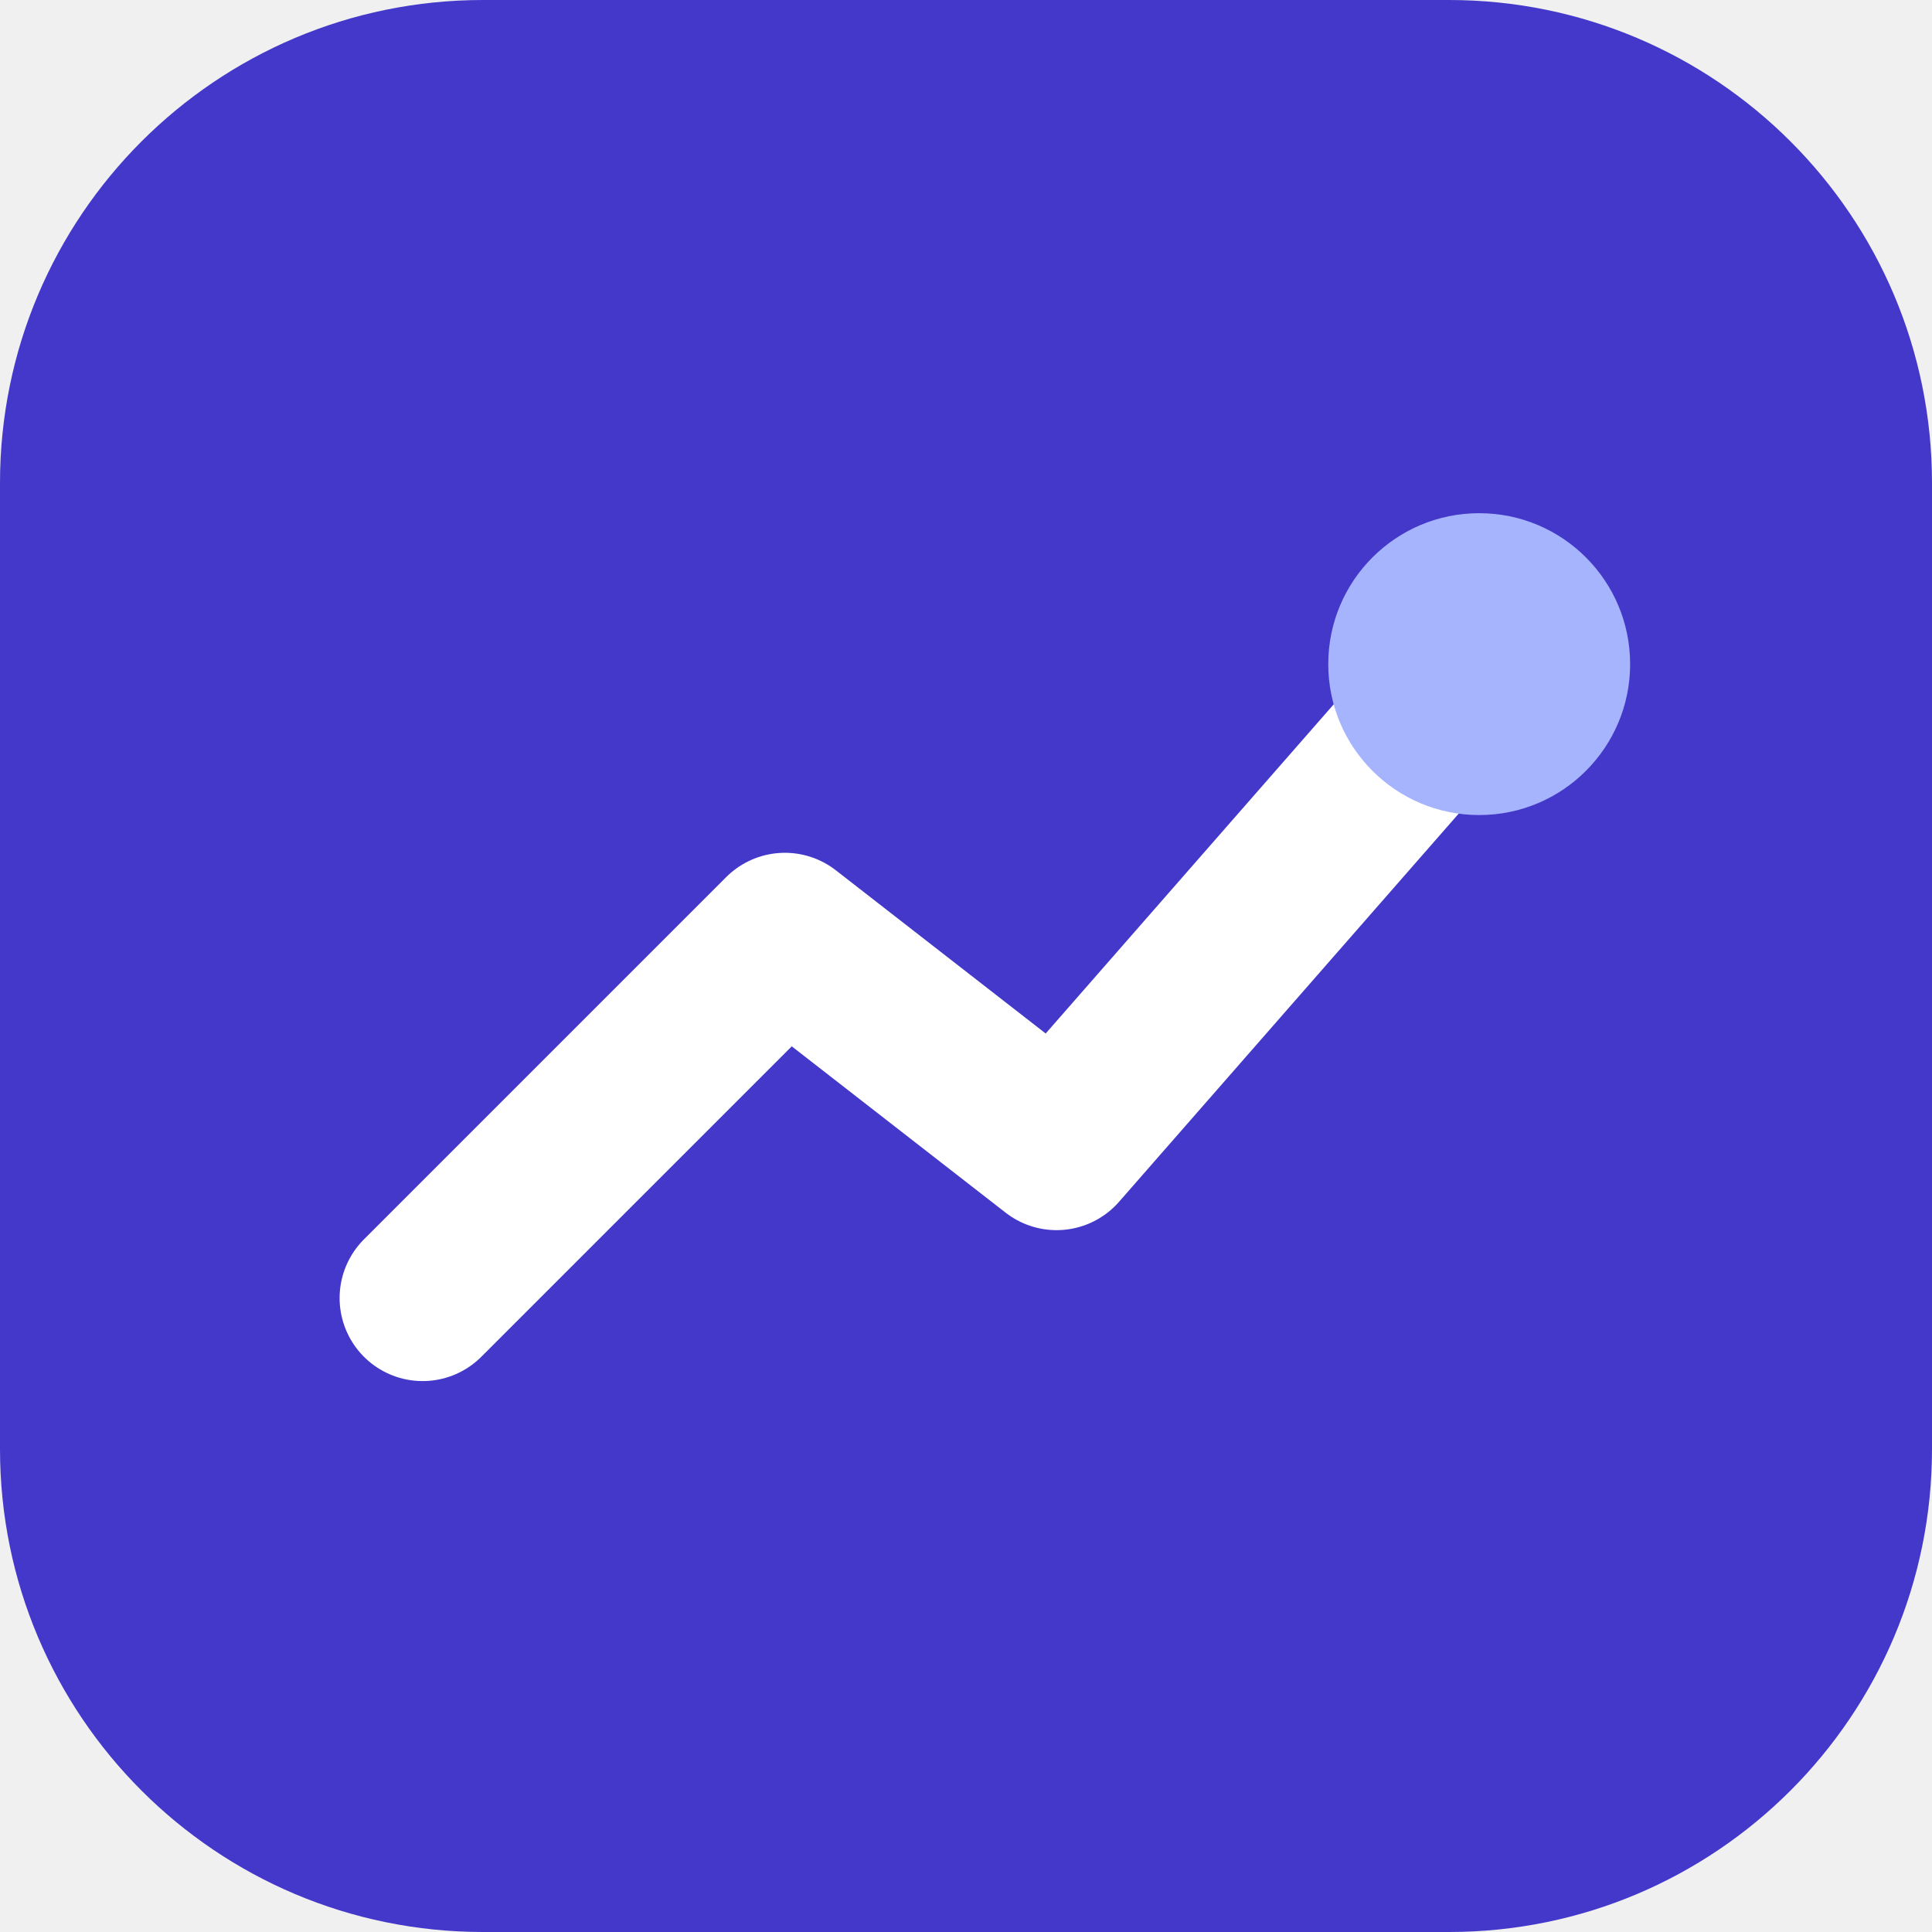
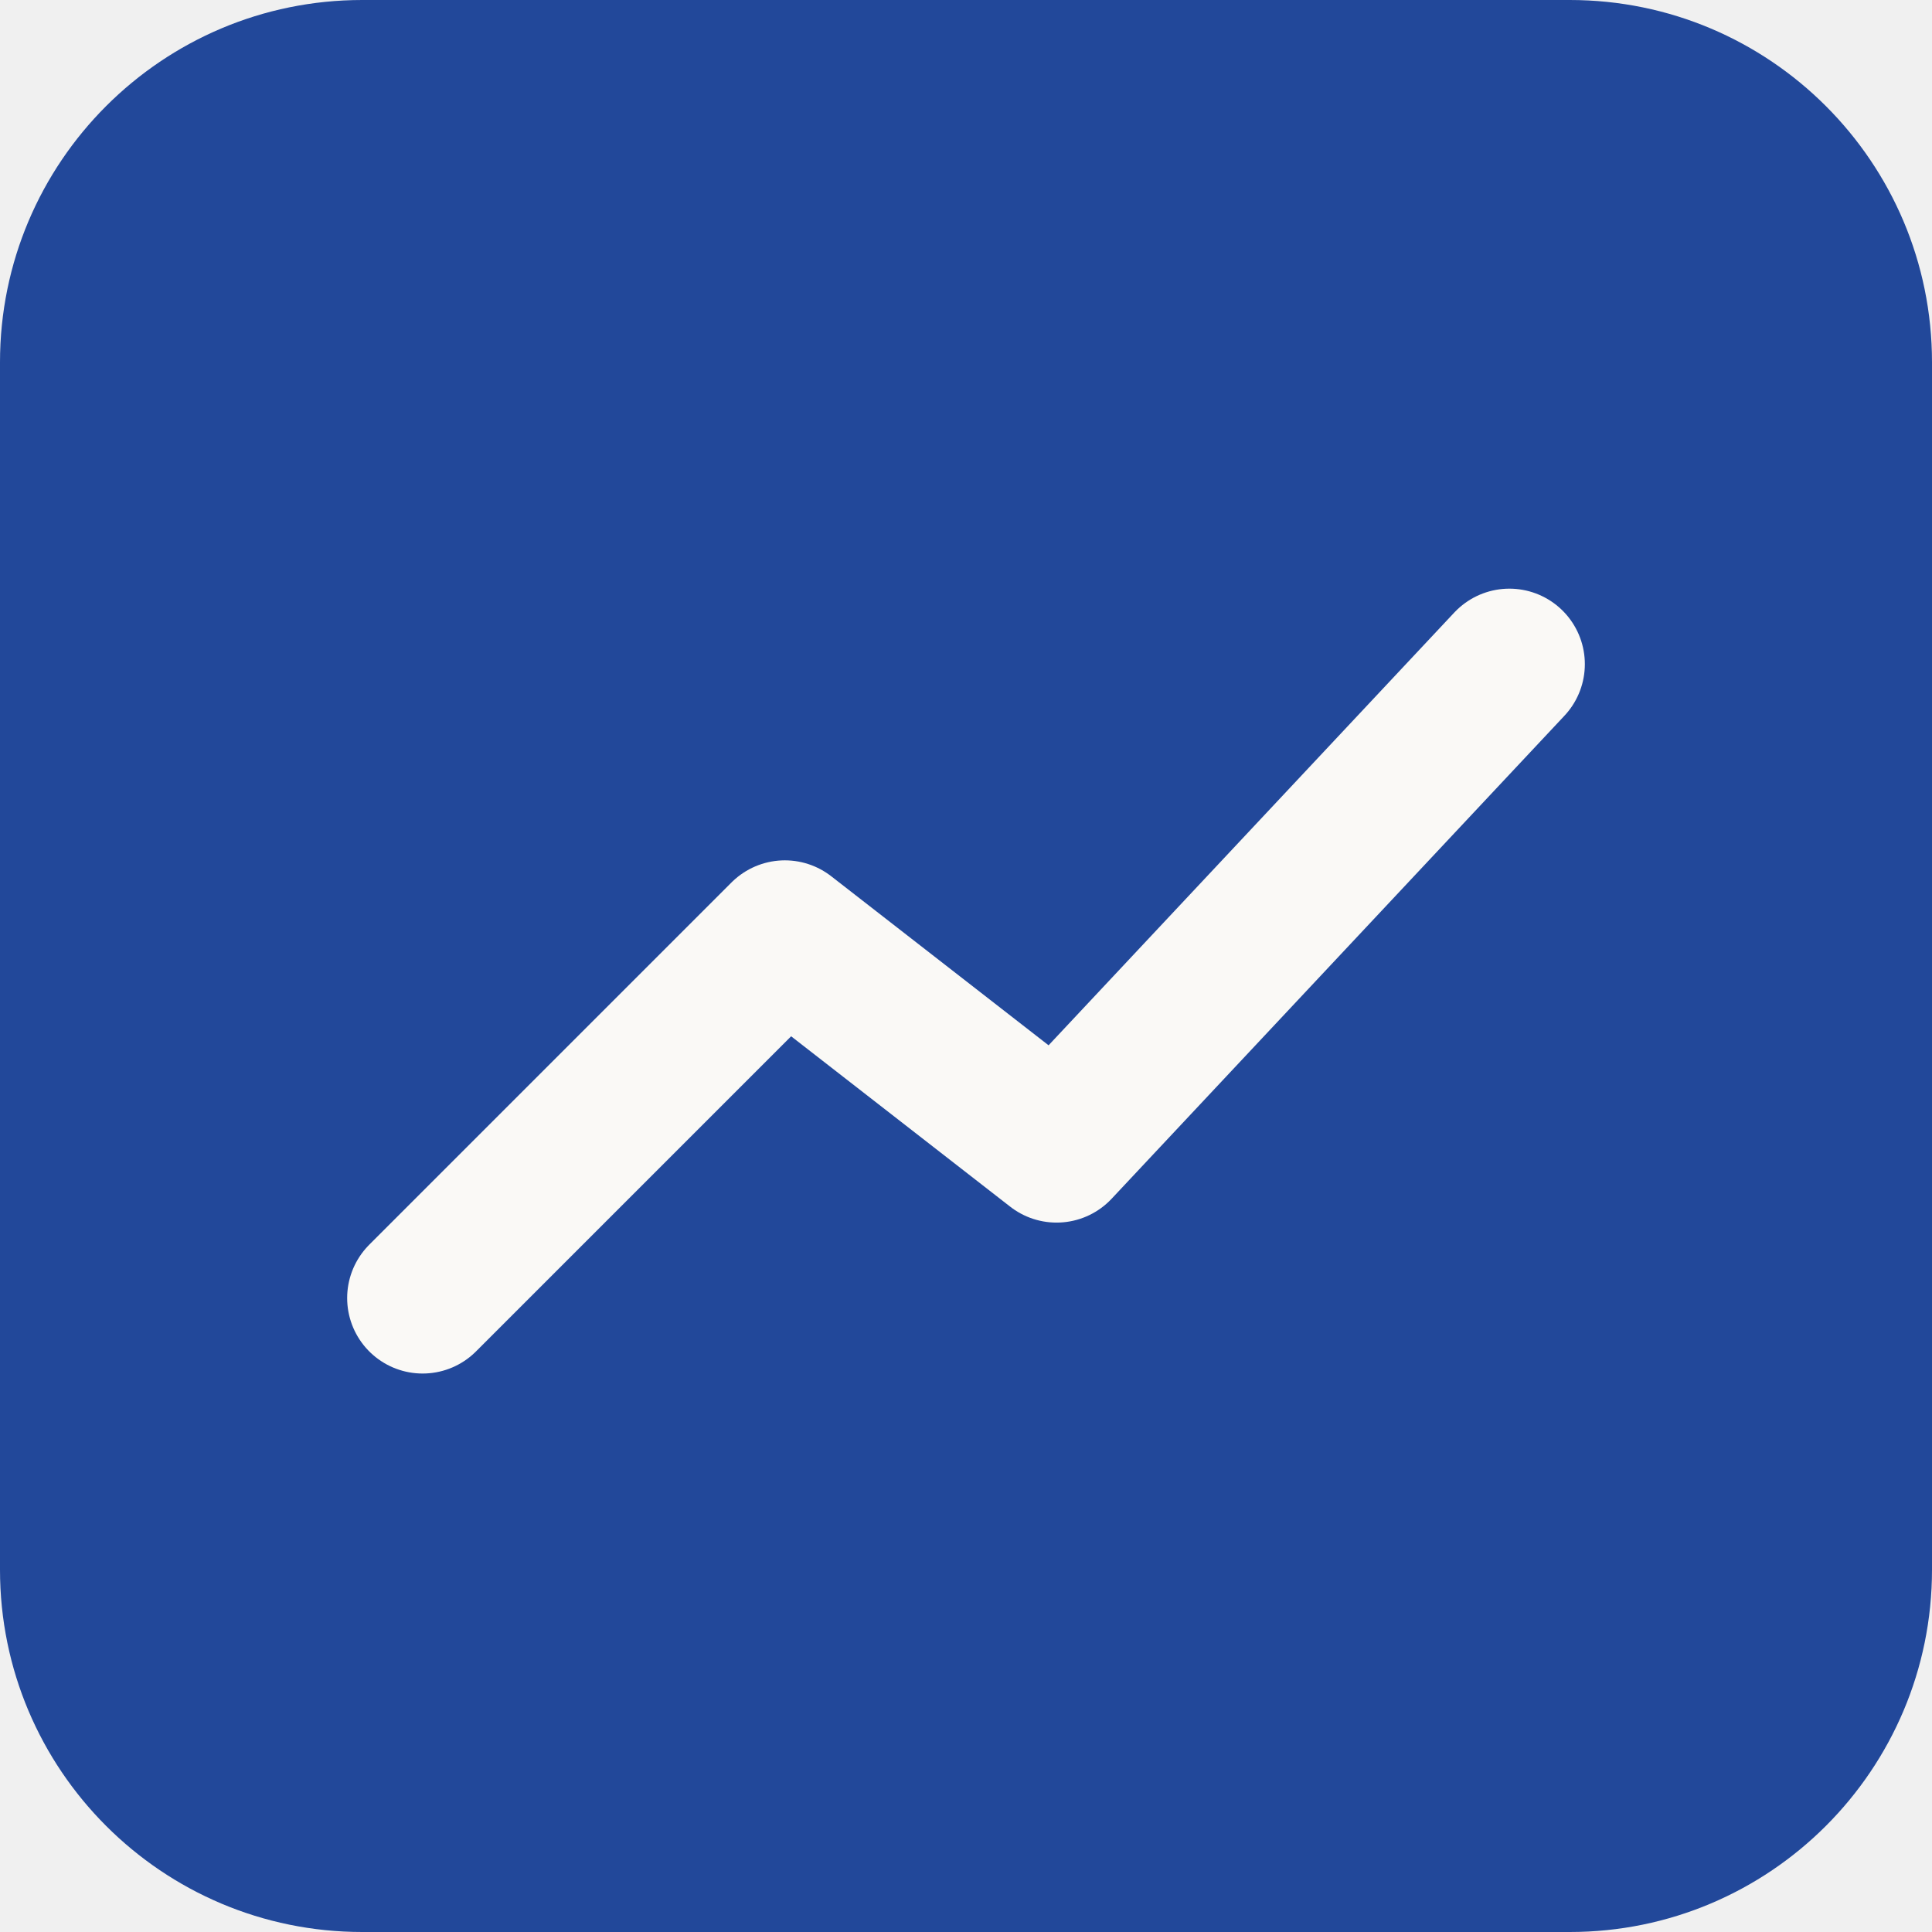
<svg xmlns="http://www.w3.org/2000/svg" viewBox="0 0 64 64">
-   <rect width="64" height="64" rx="16" fill="#4338ca" />
-   <path d="M14 43 L26 31 L35 38 L49 22" stroke="#ffffff" stroke-width="5.5" fill="none" stroke-linecap="round" stroke-linejoin="round" />
-   <circle cx="49" cy="22" r="5" fill="#a5b4fc" />
+   <rect width="64" height="64" rx="12" fill="#22489a" />
+   <path d="M14 43 L26 31 L35 38 L50 22" stroke="#faf9f6" stroke-width="5" fill="none" stroke-linecap="round" stroke-linejoin="round" />
</svg>
